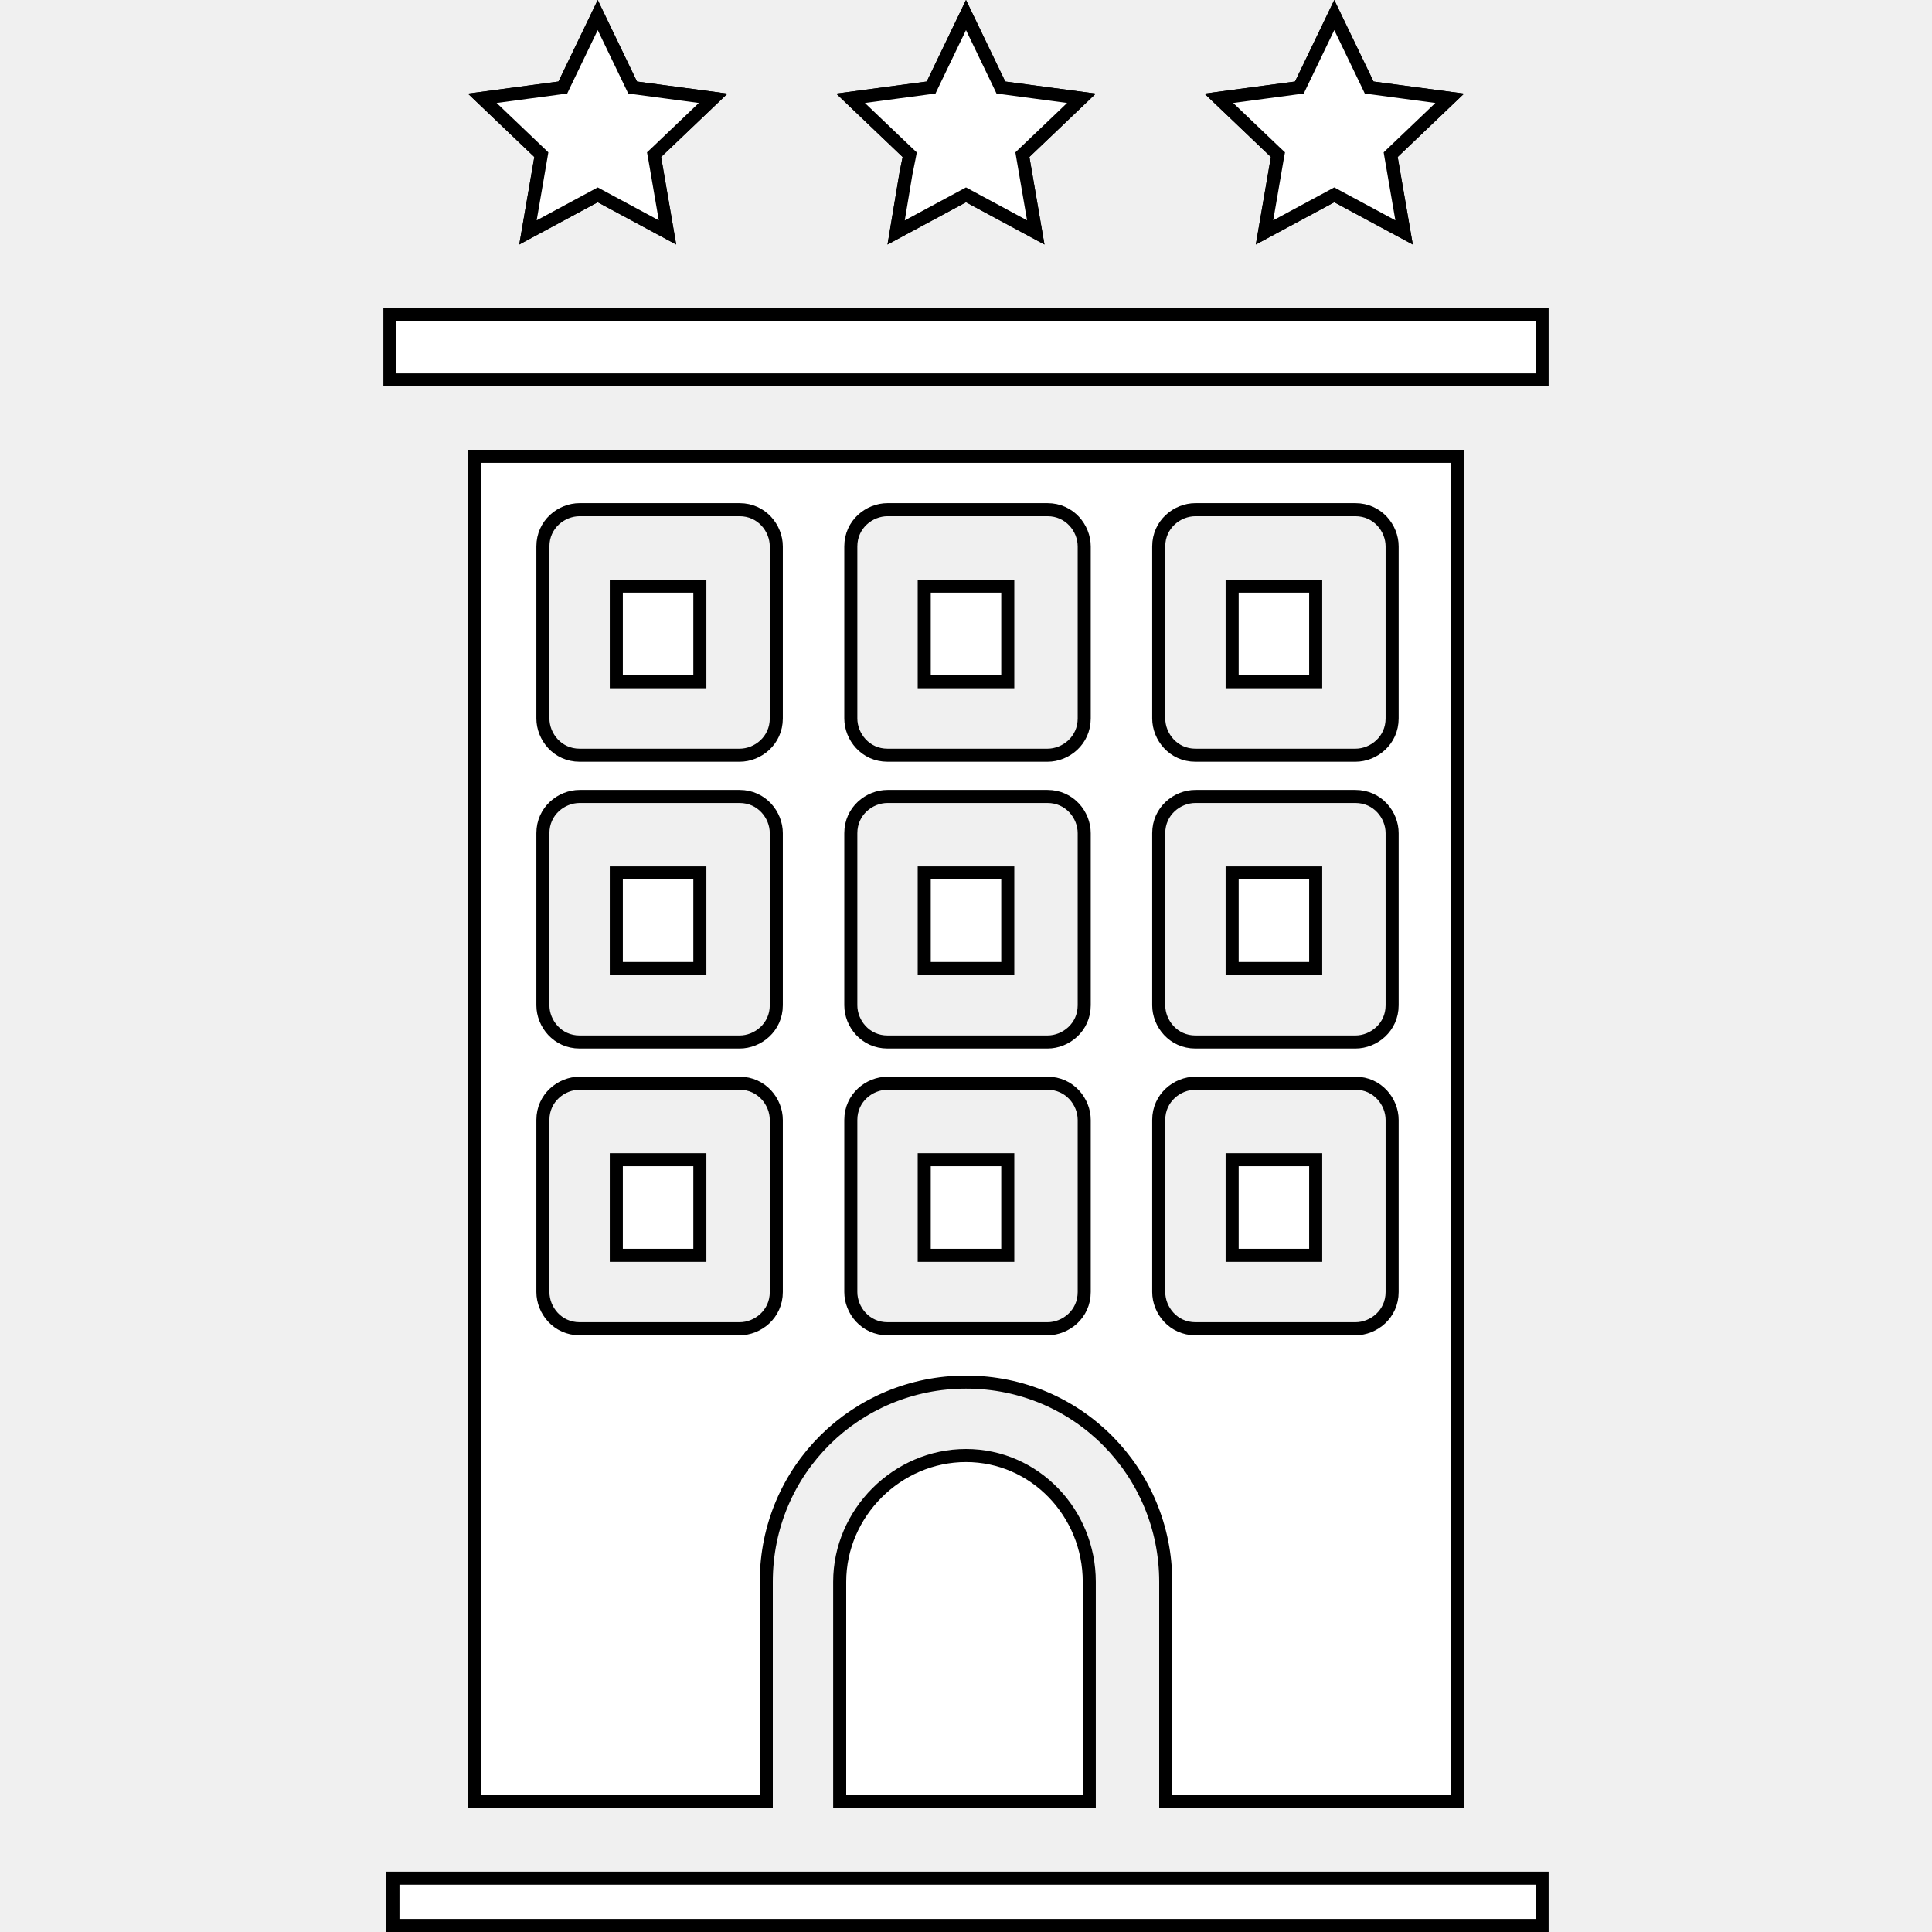
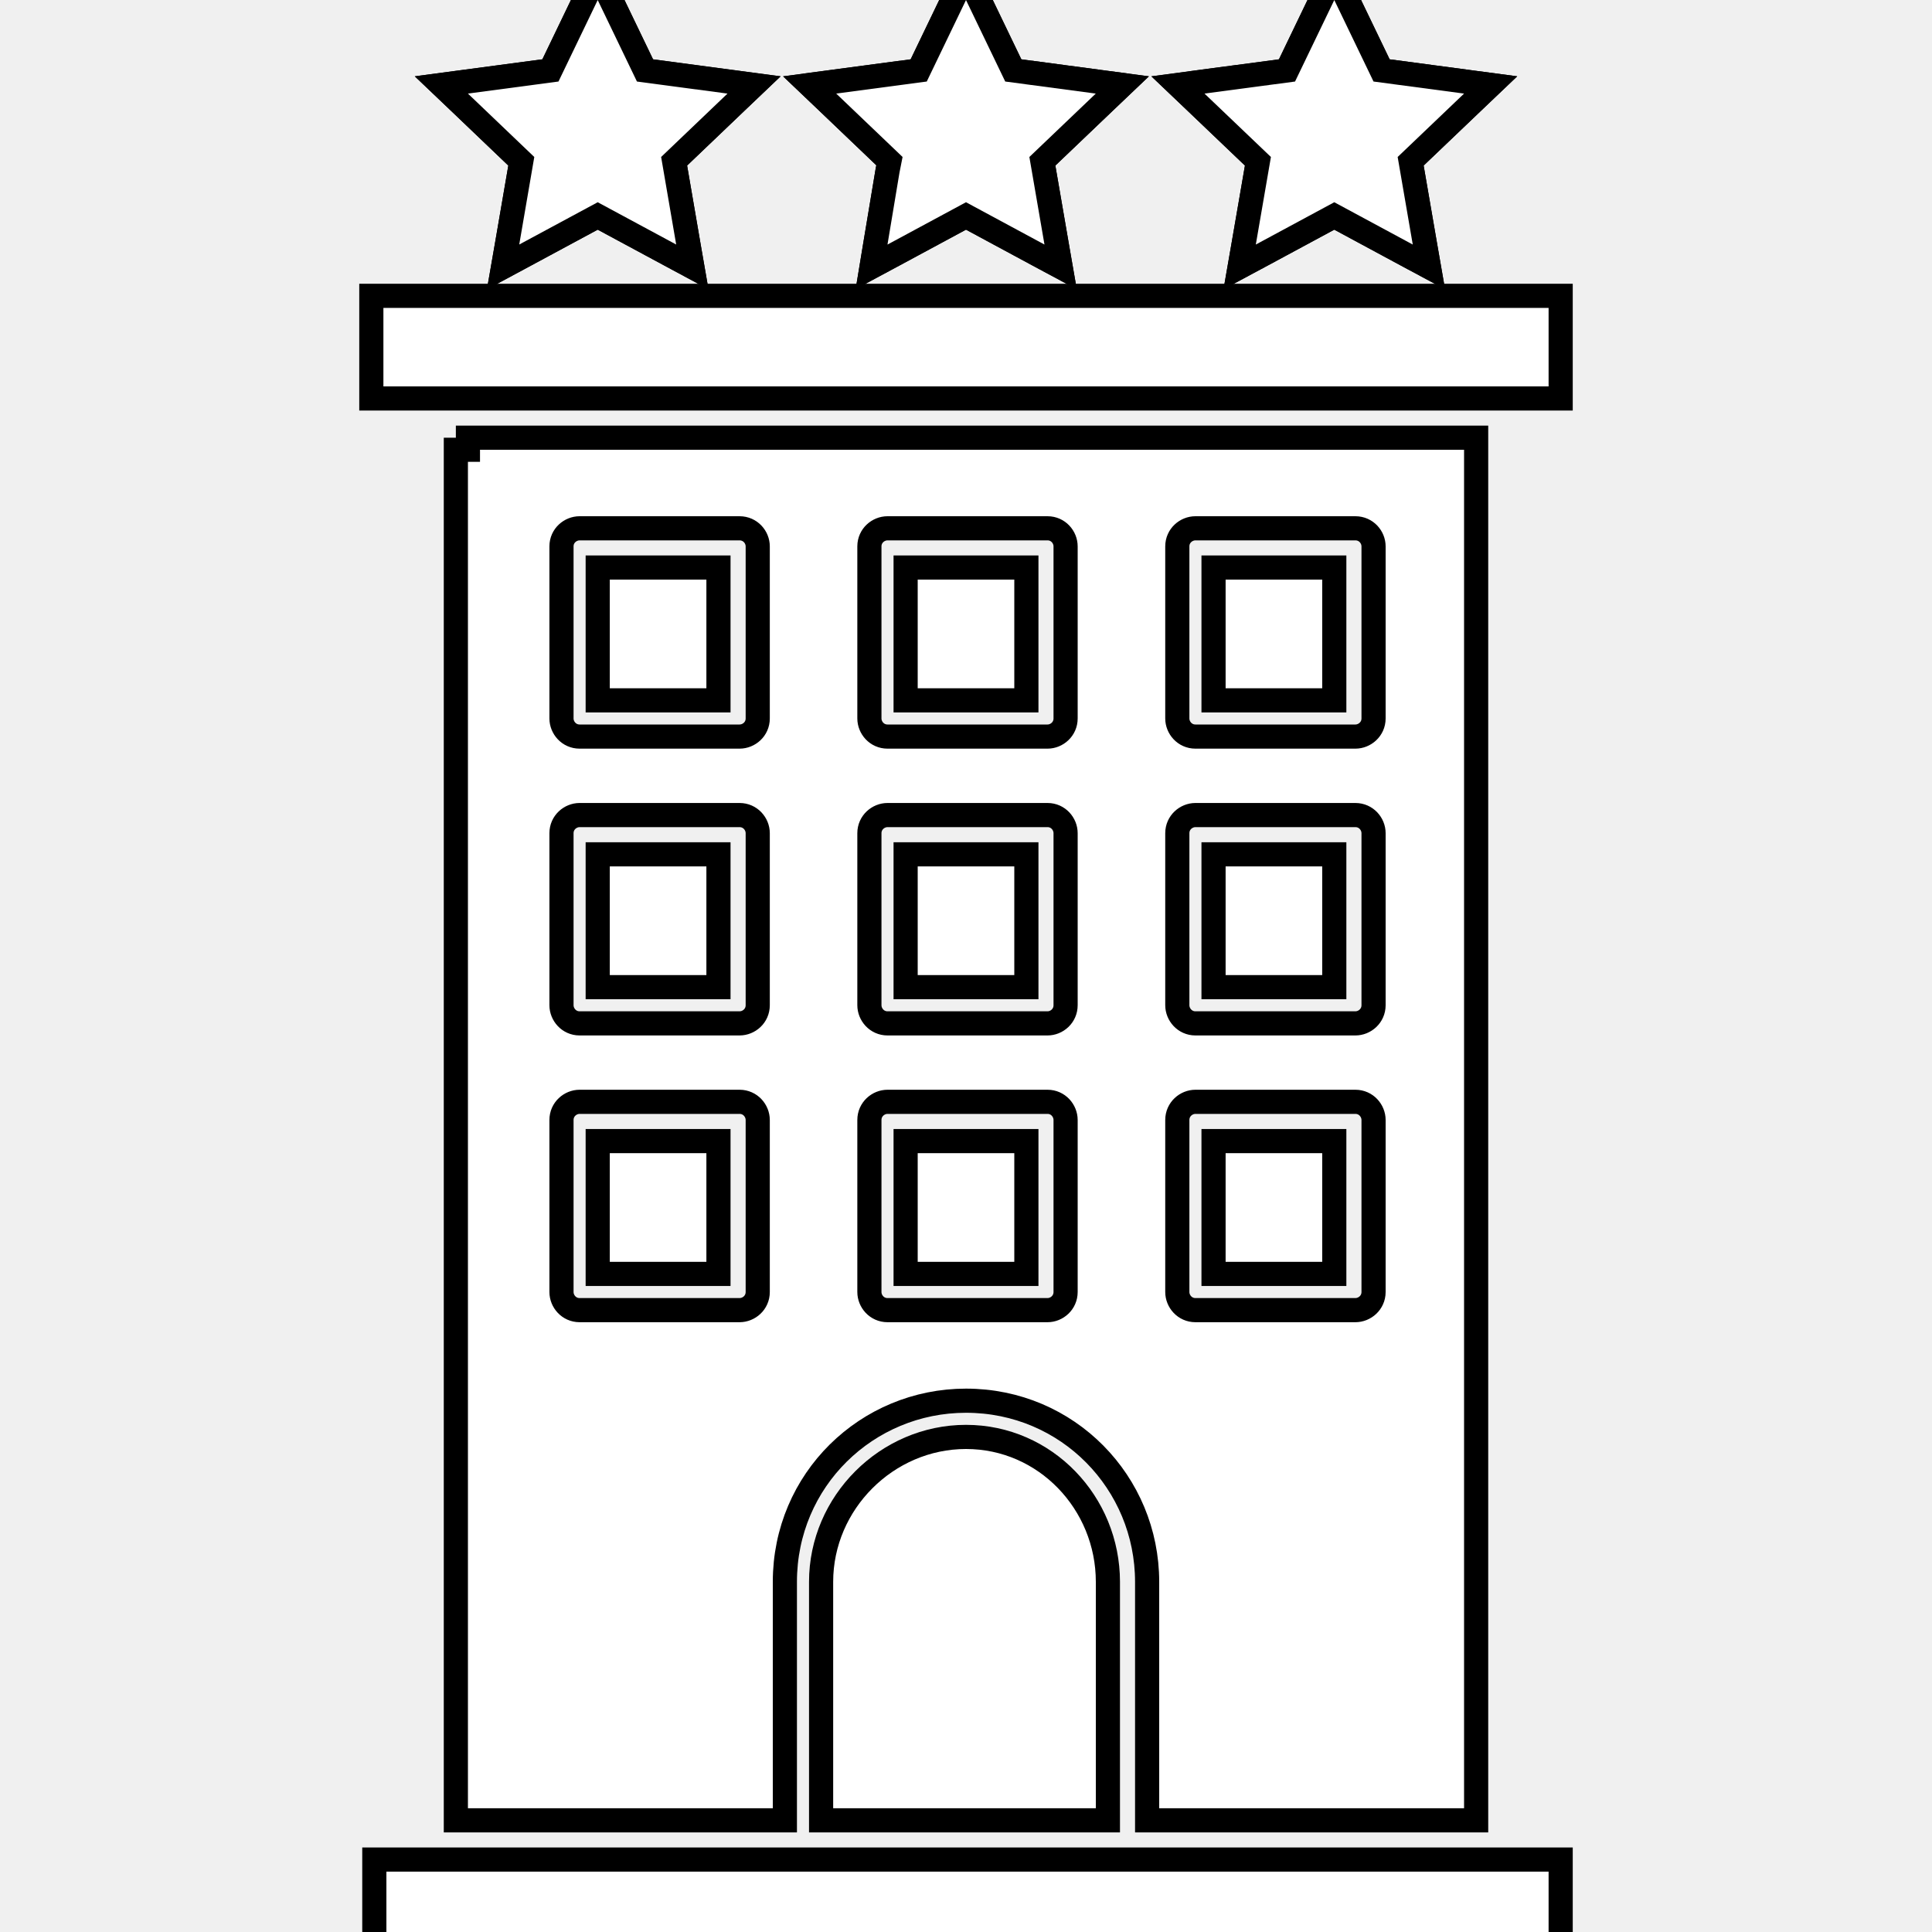
- <svg xmlns="http://www.w3.org/2000/svg" width="37" height="37" viewBox="0 0 37 37" fill="none">
-   <path d="M7.467 7.275V6.022H29.533V7.275H7.467Z" fill="white" stroke="black" stroke-width="0.25" />
-   <path d="M7.525 36.875V35.969H29.533V36.875H7.525Z" fill="white" stroke="black" stroke-width="0.25" />
-   <path d="M23.597 13.056V11.225H25.197V13.056H23.597Z" fill="white" stroke="black" stroke-width="0.25" />
-   <path d="M20.861 30.294V34.505H16.081V30.294C16.081 28.975 17.181 27.875 18.5 27.875C19.815 27.875 20.861 28.971 20.861 30.294Z" fill="white" stroke="black" stroke-width="0.25" />
-   <path d="M14.675 34.505H9.086V8.739H27.914V34.505H22.325V30.294C22.325 28.203 20.652 26.469 18.5 26.469C16.409 26.469 14.675 28.142 14.675 30.294V34.505ZM14.164 25.447C14.514 25.447 14.867 25.168 14.867 24.744V21.448C14.867 21.099 14.588 20.745 14.164 20.745H11.1C10.75 20.745 10.397 21.025 10.397 21.448V24.744C10.397 25.094 10.676 25.447 11.1 25.447H14.164ZM14.164 19.955C14.514 19.955 14.867 19.675 14.867 19.252V15.956C14.867 15.606 14.588 15.253 14.164 15.253H11.1C10.75 15.253 10.397 15.532 10.397 15.956V19.252C10.397 19.601 10.676 19.955 11.1 19.955H14.164ZM14.164 14.463C14.514 14.463 14.867 14.183 14.867 13.759V10.464C14.867 10.114 14.588 9.761 14.164 9.761H11.1C10.75 9.761 10.397 10.04 10.397 10.464V13.759C10.397 14.109 10.676 14.463 11.1 14.463H14.164ZM20.061 25.447C20.411 25.447 20.764 25.168 20.764 24.744V21.448C20.764 21.099 20.485 20.745 20.061 20.745H16.997C16.647 20.745 16.294 21.025 16.294 21.448V24.744C16.294 25.094 16.573 25.447 16.997 25.447H20.061ZM20.061 19.955C20.411 19.955 20.764 19.675 20.764 19.252V15.956C20.764 15.606 20.485 15.253 20.061 15.253H16.997C16.647 15.253 16.294 15.532 16.294 15.956V19.252C16.294 19.601 16.573 19.955 16.997 19.955H20.061ZM20.061 14.463C20.411 14.463 20.764 14.183 20.764 13.759V10.464C20.764 10.114 20.485 9.761 20.061 9.761H16.997C16.647 9.761 16.294 10.04 16.294 10.464V13.759C16.294 14.109 16.573 14.463 16.997 14.463H20.061ZM25.958 25.447C26.308 25.447 26.661 25.168 26.661 24.744V21.448C26.661 21.099 26.382 20.745 25.958 20.745H22.894C22.544 20.745 22.191 21.025 22.191 21.448V24.744C22.191 25.094 22.47 25.447 22.894 25.447H25.958ZM25.958 19.955C26.308 19.955 26.661 19.675 26.661 19.252V15.956C26.661 15.606 26.382 15.253 25.958 15.253H22.894C22.544 15.253 22.191 15.532 22.191 15.956V19.252C22.191 19.601 22.47 19.955 22.894 19.955H25.958ZM25.958 14.463C26.308 14.463 26.661 14.183 26.661 13.759V10.464C26.661 10.114 26.382 9.761 25.958 9.761H22.894C22.544 9.761 22.191 10.04 22.191 10.464V13.759C22.191 14.109 22.47 14.463 22.894 14.463H25.958Z" fill="white" stroke="black" stroke-width="0.25" />
-   <path d="M11.803 13.056V11.225H13.403V13.056H11.803Z" fill="white" stroke="black" stroke-width="0.25" />
-   <path d="M17.7 13.056V11.225H19.3V13.056H17.7Z" fill="white" stroke="black" stroke-width="0.25" />
-   <path d="M11.803 18.548V16.717H13.403V18.548H11.803Z" fill="white" stroke="black" stroke-width="0.25" />
-   <path d="M17.7 18.548V16.717H19.3V18.548H17.7Z" fill="white" stroke="black" stroke-width="0.25" />
-   <path d="M23.597 18.548V16.717H25.197V18.548H23.597Z" fill="white" stroke="black" stroke-width="0.25" />
-   <path d="M11.803 24.041V22.209H13.403V24.041H11.803Z" fill="white" stroke="black" stroke-width="0.25" />
-   <path d="M17.7 24.041V22.209H19.3V24.041H17.7Z" fill="white" stroke="black" stroke-width="0.25" />
-   <path d="M23.597 24.041V22.209H25.197V24.041H23.597Z" fill="white" stroke="black" stroke-width="0.25" />
-   <path d="M26.681 2.916L26.633 2.962L26.644 3.027L26.89 4.451L25.612 3.763L25.553 3.731L25.494 3.763L24.217 4.451L24.462 3.027L24.474 2.962L24.425 2.916L23.342 1.882L24.818 1.685L24.885 1.676L24.914 1.615L25.553 0.288L26.192 1.615L26.221 1.676L26.288 1.685L27.764 1.882L26.681 2.916Z" fill="white" stroke="black" stroke-width="0.25" />
-   <path d="M26.681 2.916L26.633 2.962L26.644 3.027L26.89 4.451L25.612 3.763L25.553 3.731L25.494 3.763L24.217 4.451L24.462 3.027L24.474 2.962L24.425 2.916L23.342 1.882L24.818 1.685L24.885 1.676L24.914 1.615L25.553 0.288L26.192 1.615L26.221 1.676L26.288 1.685L27.764 1.882L26.681 2.916Z" fill="white" stroke="black" stroke-width="0.25" />
-   <path d="M19.628 2.916L19.58 2.962L19.591 3.027L19.836 4.451L18.559 3.763L18.5 3.731L18.441 3.763L17.162 4.452L17.351 3.318L17.409 3.031L17.422 2.963L17.372 2.916L16.289 1.882L17.765 1.685L17.832 1.676L17.861 1.615L18.5 0.288L19.139 1.615L19.168 1.676L19.235 1.685L20.711 1.882L19.628 2.916Z" fill="white" stroke="black" stroke-width="0.25" />
-   <path d="M19.628 2.916L19.58 2.962L19.591 3.027L19.836 4.451L18.559 3.763L18.5 3.731L18.441 3.763L17.162 4.452L17.351 3.318L17.409 3.031L17.422 2.963L17.372 2.916L16.289 1.882L17.765 1.685L17.832 1.676L17.861 1.615L18.5 0.288L19.139 1.615L19.168 1.676L19.235 1.685L20.711 1.882L19.628 2.916Z" fill="white" stroke="black" stroke-width="0.25" />
-   <path d="M12.575 2.916L12.526 2.962L12.538 3.027L12.783 4.451L11.506 3.763L11.447 3.731L11.388 3.763L10.111 4.451L10.356 3.027L10.367 2.962L10.319 2.916L9.236 1.882L10.712 1.685L10.779 1.676L10.808 1.615L11.447 0.288L12.086 1.615L12.115 1.676L12.182 1.685L13.658 1.882L12.575 2.916Z" fill="white" stroke="black" stroke-width="0.25" />
-   <path d="M12.575 2.916L12.526 2.962L12.538 3.027L12.783 4.451L11.506 3.763L11.447 3.731L11.388 3.763L10.111 4.451L10.356 3.027L10.367 2.962L10.319 2.916L9.236 1.882L10.712 1.685L10.779 1.676L10.808 1.615L11.447 0.288L12.086 1.615L12.115 1.676L12.182 1.685L13.658 1.882L12.575 2.916Z" fill="white" stroke="black" stroke-width="0.25" />
+ <svg xmlns="http://www.w3.org/2000/svg" width="40" height="40" viewBox="0 0 40 40" fill="none">
+   <g clip-path="url(#clip0_112_61)">
+     <path d="M7.938 6.125H7.688V6.375V8V8.25H7.938H32.062H32.312V8V6.375V6.125H32.062H7.938Z" fill="white" stroke="black" stroke-width="0.5" />
+     <path d="M8 38.5H7.75V38.75V40V40.25H8H32.062H32.312V40V38.75V38.5H32.062H8Z" fill="white" stroke="black" stroke-width="0.5" />
+     <path d="M25.375 11.75H25.125V12V14.25V14.5H25.375H27.375H27.625V14.25V12V11.75H27.375H25.375Z" fill="white" stroke="black" stroke-width="0.5" />
+     <path d="M22.688 37.688H22.938V37.438V32.75C22.938 31.119 21.645 29.75 20 29.75C18.362 29.75 17 31.112 17 32.75V37.438V37.688H17.25H22.688Z" fill="white" stroke="black" stroke-width="0.5" />
+     <path d="M9.438 37.438V37.688H9.688H16H16.25V37.438V32.75C16.25 30.641 17.948 29 20 29C22.109 29 23.75 30.698 23.75 32.75V37.438V37.688H24H30.312H30.562V37.438V9.312V9.062H30.312H9.688V9.312H9.438V37.438ZM15.688 26.75C15.688 26.971 15.504 27.125 15.312 27.125H12C11.779 27.125 11.625 26.941 11.625 26.75V23.188C11.625 22.966 11.809 22.812 12 22.812H15.312C15.534 22.812 15.688 22.997 15.688 23.188V26.75ZM15.688 20.812C15.688 21.034 15.504 21.188 15.312 21.188H12C11.779 21.188 11.625 21.003 11.625 20.812V17.25C11.625 17.029 11.809 16.875 12 16.875H15.312C15.534 16.875 15.688 17.059 15.688 17.25V20.812ZM15.688 14.875C15.688 15.096 15.504 15.25 15.312 15.25H12C11.779 15.25 11.625 15.066 11.625 14.875V11.312C11.625 11.091 11.809 10.938 12 10.938H15.312C15.534 10.938 15.688 11.121 15.688 11.312V14.875ZM22.062 26.75C22.062 26.971 21.878 27.125 21.688 27.125H18.375C18.154 27.125 18 26.941 18 26.75V23.188C18 22.966 18.184 22.812 18.375 22.812H21.688C21.909 22.812 22.062 22.997 22.062 23.188V26.75ZM22.062 20.812C22.062 21.034 21.878 21.188 21.688 21.188H18.375C18.154 21.188 18 21.003 18 20.812V17.25C18 17.029 18.184 16.875 18.375 16.875H21.688C21.909 16.875 22.062 17.059 22.062 17.25V20.812ZM22.062 14.875C22.062 15.096 21.878 15.25 21.688 15.25H18.375C18.154 15.25 18 15.066 18 14.875V11.312C18 11.091 18.184 10.938 18.375 10.938H21.688C21.909 10.938 22.062 11.121 22.062 11.312V14.875ZM28.438 26.75C28.438 26.971 28.253 27.125 28.062 27.125H24.75C24.529 27.125 24.375 26.941 24.375 26.75V23.188C24.375 22.966 24.559 22.812 24.75 22.812H28.062C28.284 22.812 28.438 22.997 28.438 23.188V26.75ZM28.438 20.812C28.438 21.034 28.253 21.188 28.062 21.188H24.75C24.529 21.188 24.375 21.003 24.375 20.812V17.25C24.375 17.029 24.559 16.875 24.75 16.875H28.062C28.284 16.875 28.438 17.059 28.438 17.25V20.812ZM28.438 14.875C28.438 15.096 28.253 15.25 28.062 15.25H24.75C24.529 15.25 24.375 15.066 24.375 14.875V11.312C24.375 11.091 24.559 10.938 24.75 10.938H28.062C28.284 10.938 28.438 11.121 28.438 11.312V14.875Z" fill="white" stroke="black" stroke-width="0.5" />
+     <path d="M12.625 11.75H12.375V12V14.25V14.5H12.625H14.625H14.875V14.25V12V11.75H14.625H12.625Z" fill="white" stroke="black" stroke-width="0.5" />
+     <path d="M19 11.75H18.75V12V14.25V14.5H19H21H21.25V14.25V12V11.75H21H19Z" fill="white" stroke="black" stroke-width="0.5" />
+     <path d="M12.625 17.688H12.375V17.938V20.188V20.438H12.625H14.625H14.875V20.188V17.938V17.688H14.625H12.625Z" fill="white" stroke="black" stroke-width="0.5" />
+     <path d="M19 17.688H18.75V17.938V20.188V20.438H19H21H21.25V20.188V17.938V17.688H21H19Z" fill="white" stroke="black" stroke-width="0.5" />
+     <path d="M25.375 17.688H25.125V17.938V20.188V20.438H25.375H27.375H27.625V20.188V17.938V17.688H27.375H25.375Z" fill="white" stroke="black" stroke-width="0.5" />
+     <path d="M12.625 23.625H12.375V23.875V26.125V26.375H12.625H14.625H14.875V26.125V23.875V23.625H14.625H12.625Z" fill="white" stroke="black" stroke-width="0.5" />
+     <path d="M19 23.625H18.75V23.875V26.125V26.375H19H21H21.25V26.125V23.875V23.625H21H19Z" fill="white" stroke="black" stroke-width="0.5" />
+     <path d="M25.375 23.625H25.125V23.875V26.125V26.375H25.375H27.375H27.625V26.125V23.875V23.625H27.375H25.375Z" fill="white" stroke="black" stroke-width="0.5" />
+     <path d="M29.206 3.339L30.485 2.118L30.862 1.759L30.346 1.69L28.604 1.458L27.85 -0.108L27.625 -0.576L27.4 -0.108L26.646 1.458L24.904 1.69L24.388 1.759L24.765 2.118L26.044 3.339L25.754 5.02L25.666 5.526L26.119 5.283L27.625 4.471L29.131 5.283L29.584 5.526L29.496 5.02L29.206 3.339Z" fill="white" stroke="black" stroke-width="0.5" />
+     <path d="M29.206 3.339L30.485 2.118L30.862 1.759L30.346 1.69L28.604 1.458L27.85 -0.108L27.625 -0.576L27.4 -0.108L26.646 1.458L24.904 1.69L24.388 1.759L24.765 2.118L26.044 3.339L25.754 5.02L25.666 5.526L26.119 5.283L27.625 4.471L29.131 5.283L29.584 5.526L29.496 5.02L29.206 3.339Z" fill="white" stroke="black" stroke-width="0.5" />
+     <path d="M21.581 3.339L22.86 2.118L23.237 1.759L22.721 1.69L20.979 1.458L20.225 -0.108L20 -0.576L19.775 -0.108L19.021 1.458L17.279 1.69L16.763 1.759L17.14 2.118L18.415 3.336L18.38 3.513L18.38 3.513L18.378 3.521L18.128 5.021L18.045 5.524L18.494 5.283L20 4.471L21.506 5.283L21.959 5.526L21.871 5.02L21.581 3.339Z" fill="white" stroke="black" stroke-width="0.5" />
+     <path d="M21.581 3.339L22.86 2.118L23.237 1.759L22.721 1.69L20.979 1.458L20.225 -0.108L20 -0.576L19.775 -0.108L19.021 1.458L17.279 1.69L16.763 1.759L17.14 2.118L18.415 3.336L18.38 3.513L18.38 3.513L18.378 3.521L18.128 5.021L18.045 5.524L18.494 5.283L20 4.471L21.506 5.283L21.959 5.526L21.871 5.02L21.581 3.339Z" fill="white" stroke="black" stroke-width="0.5" />
+     <path d="M13.957 3.339L15.235 2.118L15.612 1.759L15.095 1.69L13.354 1.458L12.6 -0.108L12.375 -0.576L12.15 -0.108L11.396 1.458L9.654 1.69L9.138 1.759L9.515 2.118L10.793 3.339L10.504 5.02L10.416 5.526L10.868 5.283L12.375 4.471L13.882 5.283L14.334 5.526L14.246 5.02L13.957 3.339Z" fill="white" stroke="black" stroke-width="0.5" />
+     <path d="M13.957 3.339L15.235 2.118L15.612 1.759L15.095 1.69L13.354 1.458L12.6 -0.108L12.375 -0.576L12.15 -0.108L11.396 1.458L9.654 1.69L9.138 1.759L9.515 2.118L10.793 3.339L10.504 5.02L10.416 5.526L10.868 5.283L12.375 4.471L13.882 5.283L14.334 5.526L14.246 5.02L13.957 3.339Z" fill="white" stroke="black" stroke-width="0.5" />
+   </g>
+   <defs>
+     <clipPath id="clip0_112_61">
+       <rect width="40" height="40" fill="white" />
+     </clipPath>
+   </defs>
</svg>
